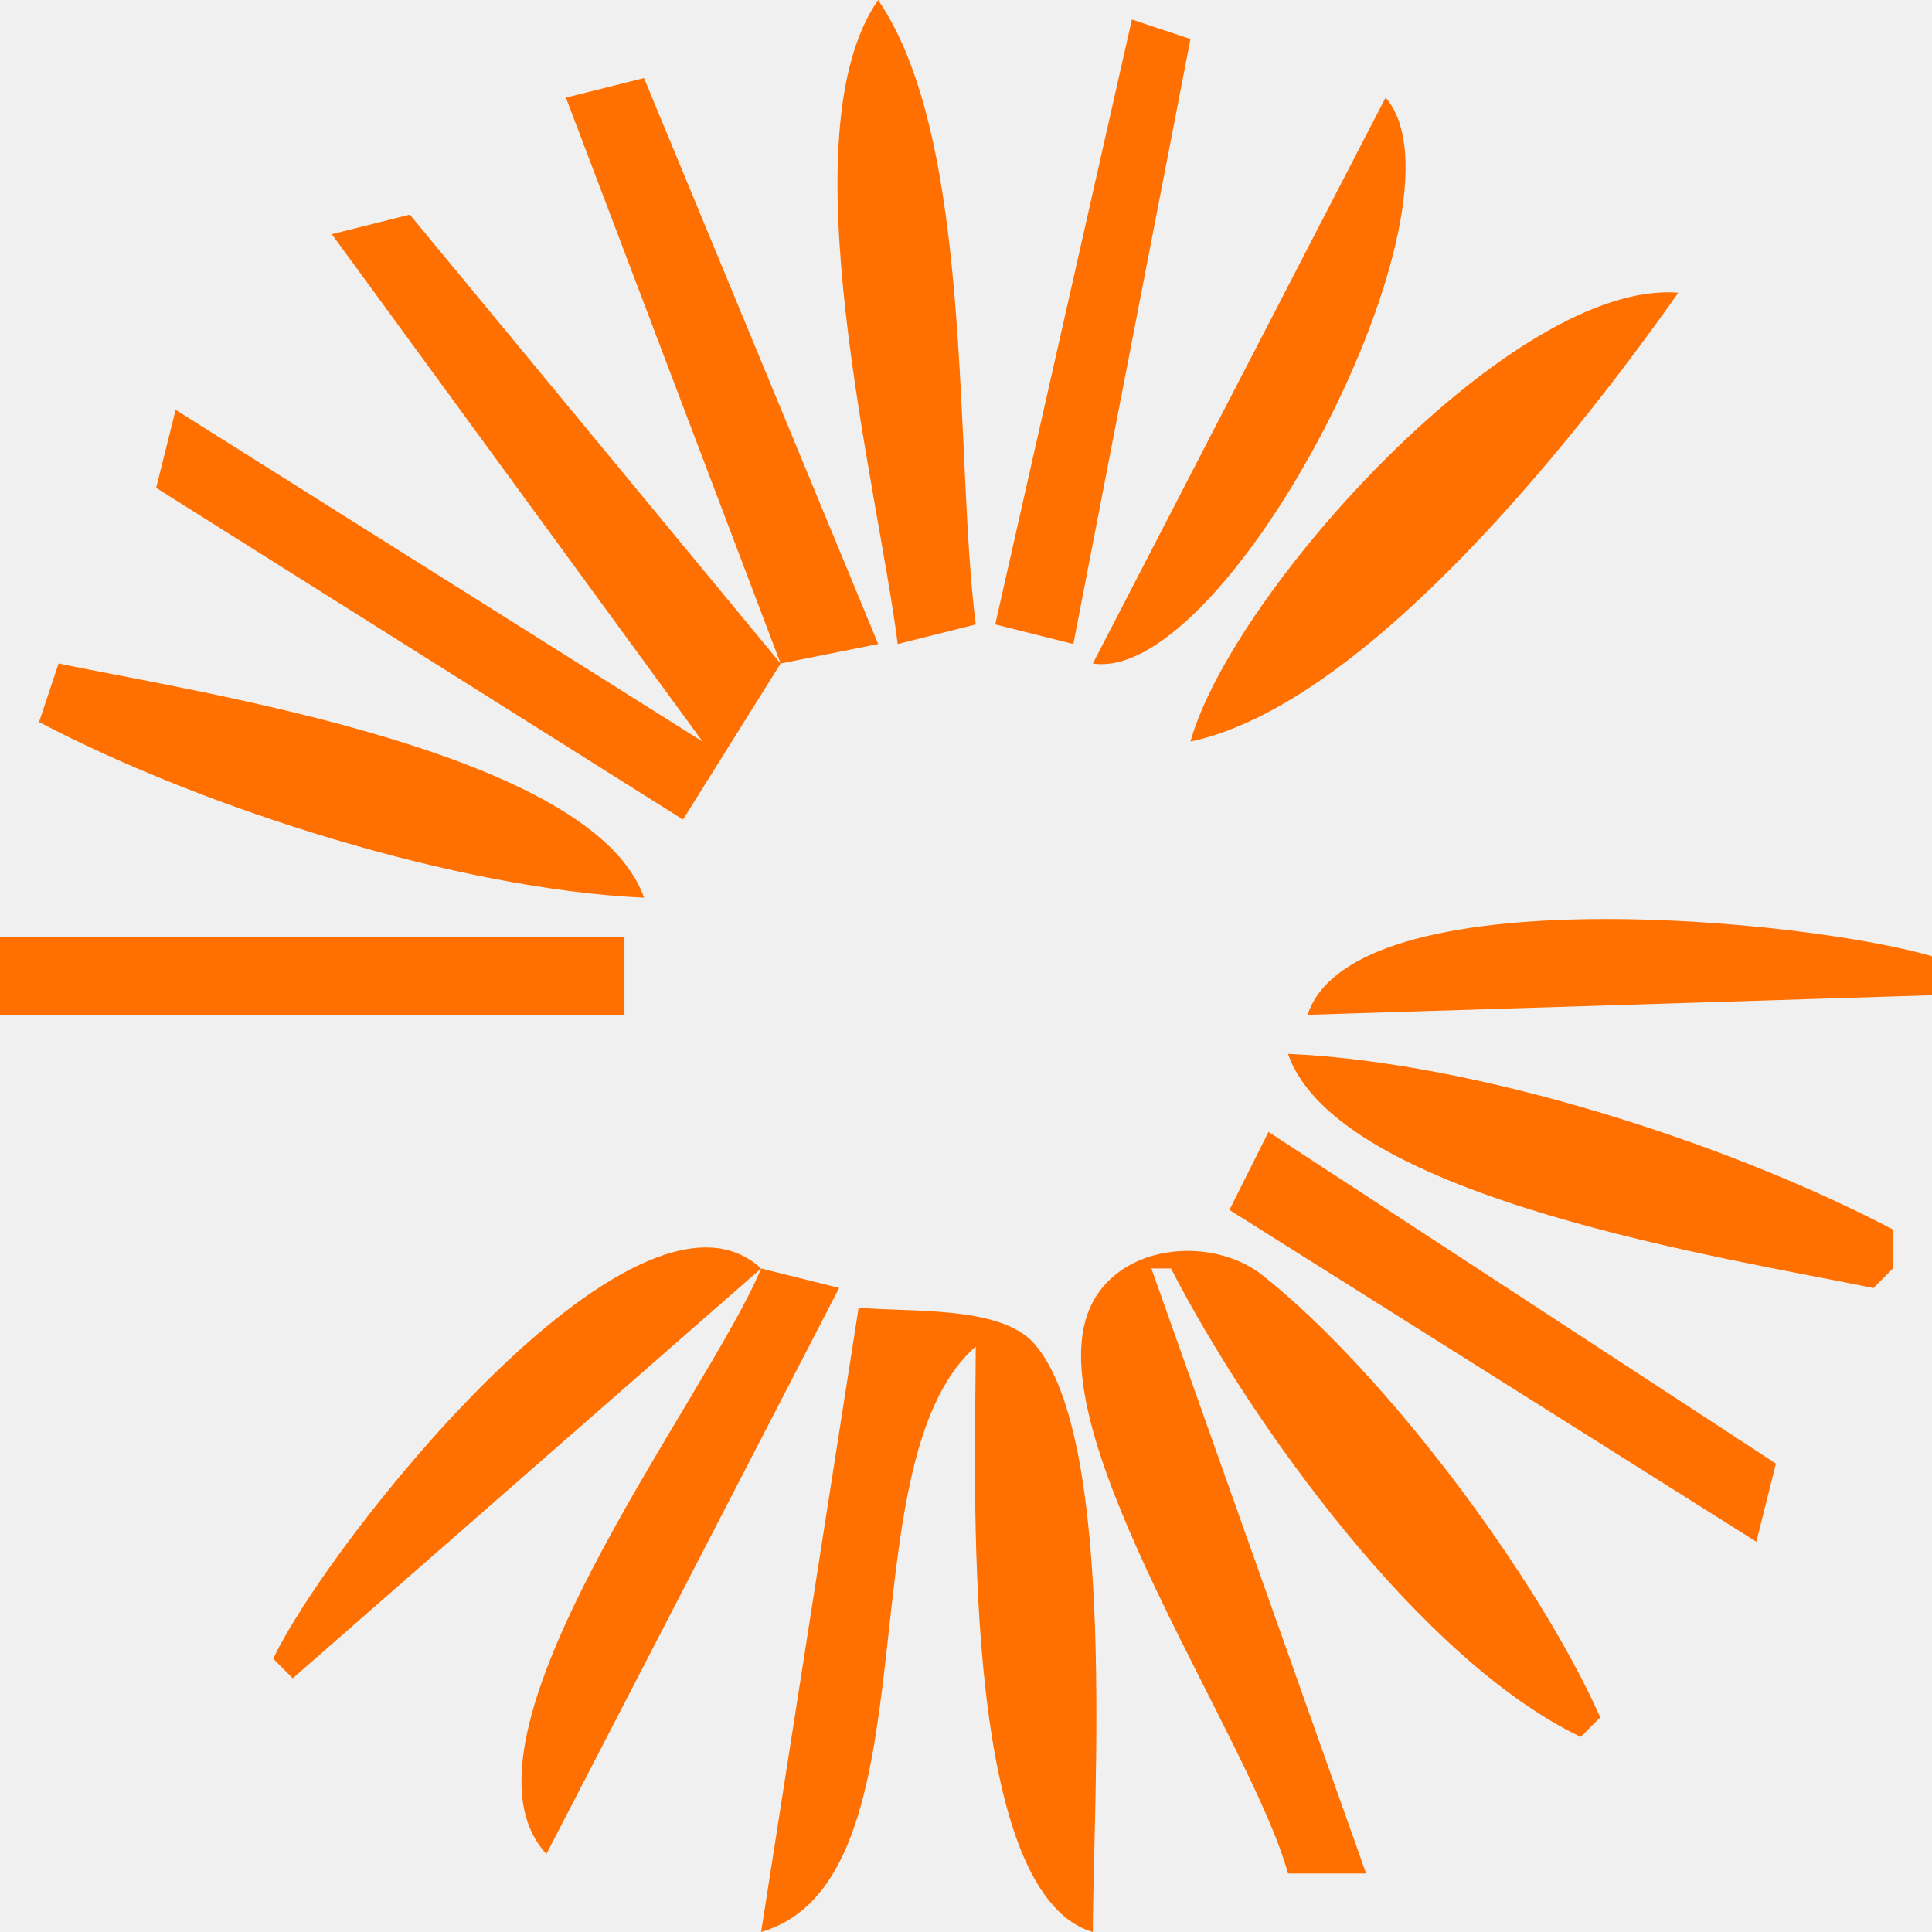
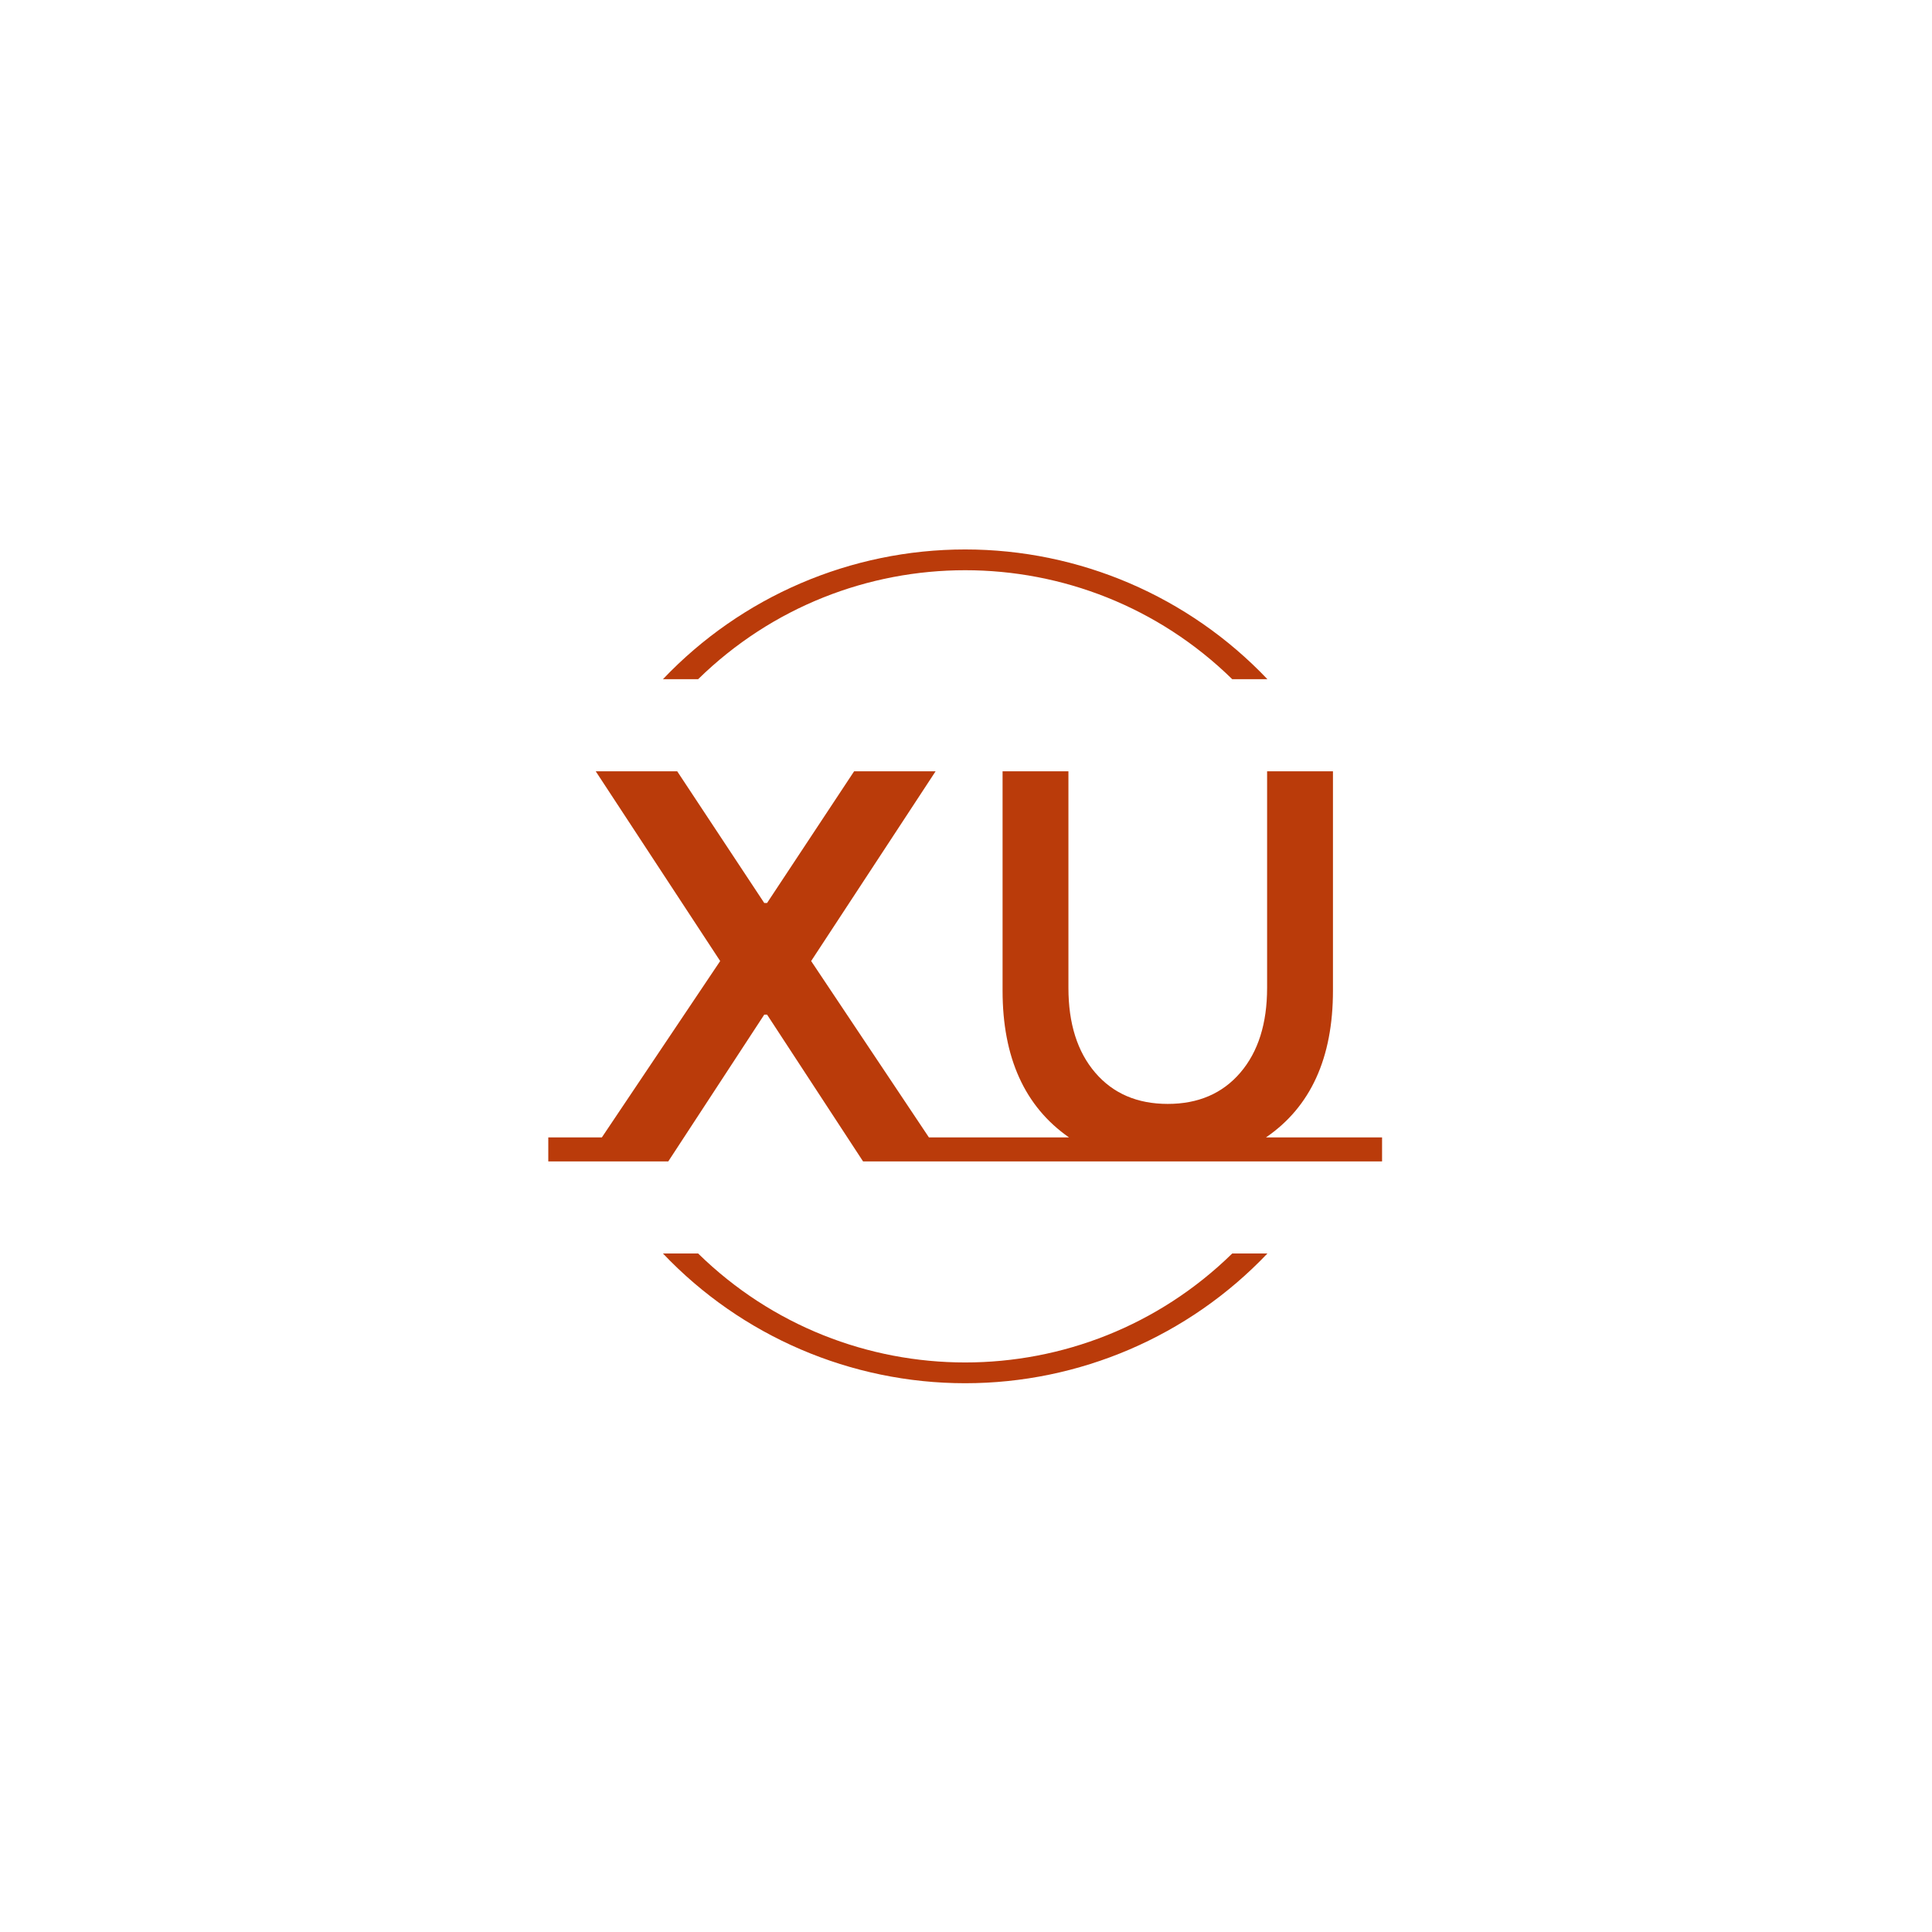
- <svg xmlns="http://www.w3.org/2000/svg" width="23" height="23" viewBox="0 0 23 23" fill="none">
-   <path d="M10.454 0C9.351 1.583 10.447 5.769 10.687 7.667L11.616 7.434C11.358 5.389 11.6 1.676 10.454 0Z" fill="#FF7000" />
-   <path d="M13.475 0.232L11.848 7.434L12.778 7.667L14.172 0.465L13.475 0.232Z" fill="#FF7000" />
-   <path d="M6.737 1.162L9.293 7.899L4.879 2.555L3.95 2.788L8.364 8.828L2.091 4.879L1.859 5.808L8.131 9.757L9.293 7.899L10.455 7.667L7.667 0.929L6.737 1.162Z" fill="#FF7000" />
-   <path d="M16.495 1.162L13.01 7.899C14.631 8.144 17.593 2.416 16.495 1.162Z" fill="#FF7000" />
-   <path d="M14.172 8.828C16.262 8.388 18.783 5.184 19.98 3.485C18.03 3.321 14.672 7.044 14.172 8.828Z" fill="#FF7000" />
-   <path d="M0.697 7.899L0.465 8.596C2.429 9.627 5.448 10.585 7.667 10.687C7.065 8.957 2.38 8.247 0.697 7.899Z" fill="#FF7000" />
-   <path d="M0 11.152V12.081H7.434V11.152H0Z" fill="#FF7000" />
-   <path d="M15.566 12.081L23 11.848V11.384C21.525 10.948 16.12 10.409 15.566 12.081Z" fill="#FF7000" />
-   <path d="M15.333 12.546C15.936 14.278 20.622 14.986 22.303 15.334L22.535 15.101V14.637C20.558 13.599 17.567 12.643 15.333 12.546Z" fill="#FF7000" />
-   <path d="M15.101 13.475L14.636 14.404L20.909 18.354L21.142 17.424L15.101 13.475Z" fill="#FF7000" />
-   <path d="M3.253 19.747L3.485 19.98L9.061 15.101C7.564 13.725 3.877 18.41 3.253 19.747Z" fill="#FF7000" />
-   <path d="M15.333 22.303H16.263L13.707 15.101H13.94C14.892 16.948 16.925 19.775 18.818 20.677L19.051 20.445C18.299 18.759 16.49 16.343 15.034 15.185C14.413 14.691 13.238 14.803 12.942 15.656C12.418 17.172 14.904 20.735 15.333 22.303Z" fill="#FF7000" />
-   <path d="M9.061 15.101C8.411 16.66 5.234 20.699 6.505 22.071L9.99 15.333L9.061 15.101Z" fill="#FF7000" />
-   <path d="M10.222 15.566L9.061 23C11.195 22.376 10.012 17.44 11.616 16.03C11.616 17.517 11.401 22.529 13.01 23C13.009 21.505 13.312 17.119 12.307 15.99C11.899 15.533 10.788 15.627 10.222 15.566Z" fill="#FF7000" />
+ <svg xmlns="http://www.w3.org/2000/svg" version="1.1" width="1000" height="1000" viewBox="0 0 1000 1000">
+   <rect width="1000" height="1000" fill="#ffffff" />
+   <g transform="matrix(0.7,0,0,0.7,149.5758,282.1266)">
+     <svg viewBox="0 0 396 247" data-background-color="#ffffff" preserveAspectRatio="xMidYMid meet" height="623" width="1000">
+       <g id="tight-bounds" transform="matrix(1,0,0,1,0.24,-0.1)">
+         <svg viewBox="0 0 395.52 247.2" height="247.2" width="395.52">
+           <g>
+             <svg />
+           </g>
+           <g>
+             <svg viewBox="0 0 395.52 247.2" height="247.2" width="395.52">
+               <g transform="matrix(1,0,0,1,75.54432,66.41877)">
+                 <svg viewBox="0 0 244.431 114.362" height="114.362" width="244.431">
+                   <g>
+                     <svg viewBox="0 0 244.431 114.362" height="114.362" width="244.431">
+                       <g>
+                         <svg viewBox="0 0 244.431 114.362" height="114.362" width="244.431">
+                           <g>
+                             <svg viewBox="0 0 244.431 114.362" height="114.362" width="244.431">
+                               <g id="textblocktransform">
+                                 <svg viewBox="0 0 244.431 114.362" height="114.362" width="244.431" id="textblock">
+                                   <g>
+                                     <svg viewBox="0 0 244.431 114.362" height="114.362" width="244.431">
+                                       <g transform="matrix(1,0,0,1,0,0)">
+                                         <svg width="244.431" viewBox="-2.65 -34.95 74.7 34.95" height="114.362" data-palette-color="#ba3b0a">
+                                           <path d="M8.1 0L-2.65 0-2.65-2.15 2.15-2.15 12.75-17.95 1.6-34.95 8.9-34.95 16.7-23.15 16.95-23.15 24.75-34.95 32.05-34.95 20.9-17.95 31.45-2.15 36.3-2.15 36.3 0 25.55 0 16.95-13.15 16.7-13.15 8.1 0ZM61.65-2.15L72.05-2.15 72.05 0 33.65 0 33.65-2.15 44-2.15Q38.05-6.3 38.05-15.3L38.05-15.3 38.05-34.95 43.95-34.95 43.95-15.55Q43.95-10.75 46.35-7.95 48.75-5.15 52.85-5.15 56.95-5.15 59.35-7.95 61.75-10.75 61.75-15.55L61.75-15.55 61.75-34.95 67.65-34.95 67.65-15.3Q67.65-6.25 61.65-2.15L61.65-2.15Z" opacity="1" transform="matrix(1,0,0,1,0,0)" fill="#ba3b0a" class="wordmark-text-0" data-fill-palette-color="primary" id="text-0" />
+                                         </svg>
+                                       </g>
+                                     </svg>
+                                   </g>
+                                 </svg>
+                               </g>
+                             </svg>
+                           </g>
+                           <g />
+                         </svg>
+                       </g>
+                     </svg>
+                   </g>
+                 </svg>
+               </g>
+               <g>
+                 <path d="M109.157 39.421A122.216 122.216 0 0 1 286.363 39.421L276.05 39.421A111.902 111.902 0 0 0 119.47 39.421L109.157 39.421M109.157 207.779A122.216 122.216 0 0 0 286.363 207.779L276.05 207.779A111.902 111.902 0 0 1 119.47 207.779L109.157 207.779" fill="#ba3b0a" stroke="transparent" data-fill-palette-color="tertiary" />
+               </g>
+             </svg>
+           </g>
+           <defs />
+         </svg>
+         <rect width="395.52" height="247.2" fill="none" stroke="none" visibility="hidden" />
+       </g>
+     </svg>
+   </g>
</svg>
